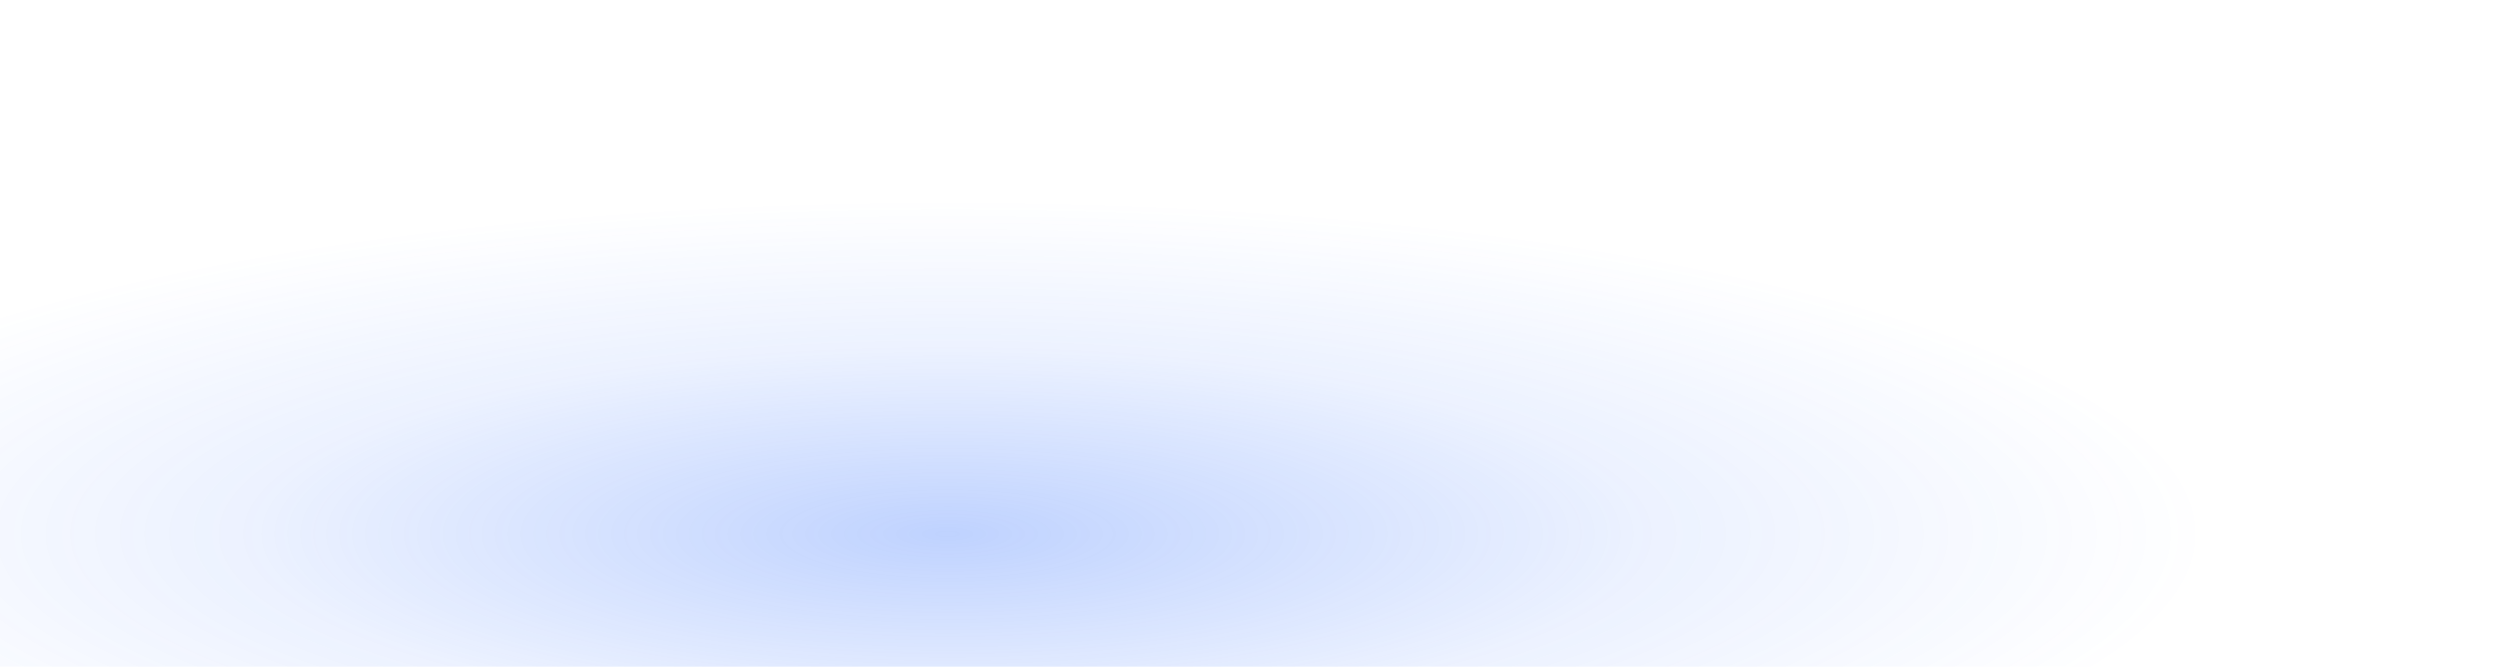
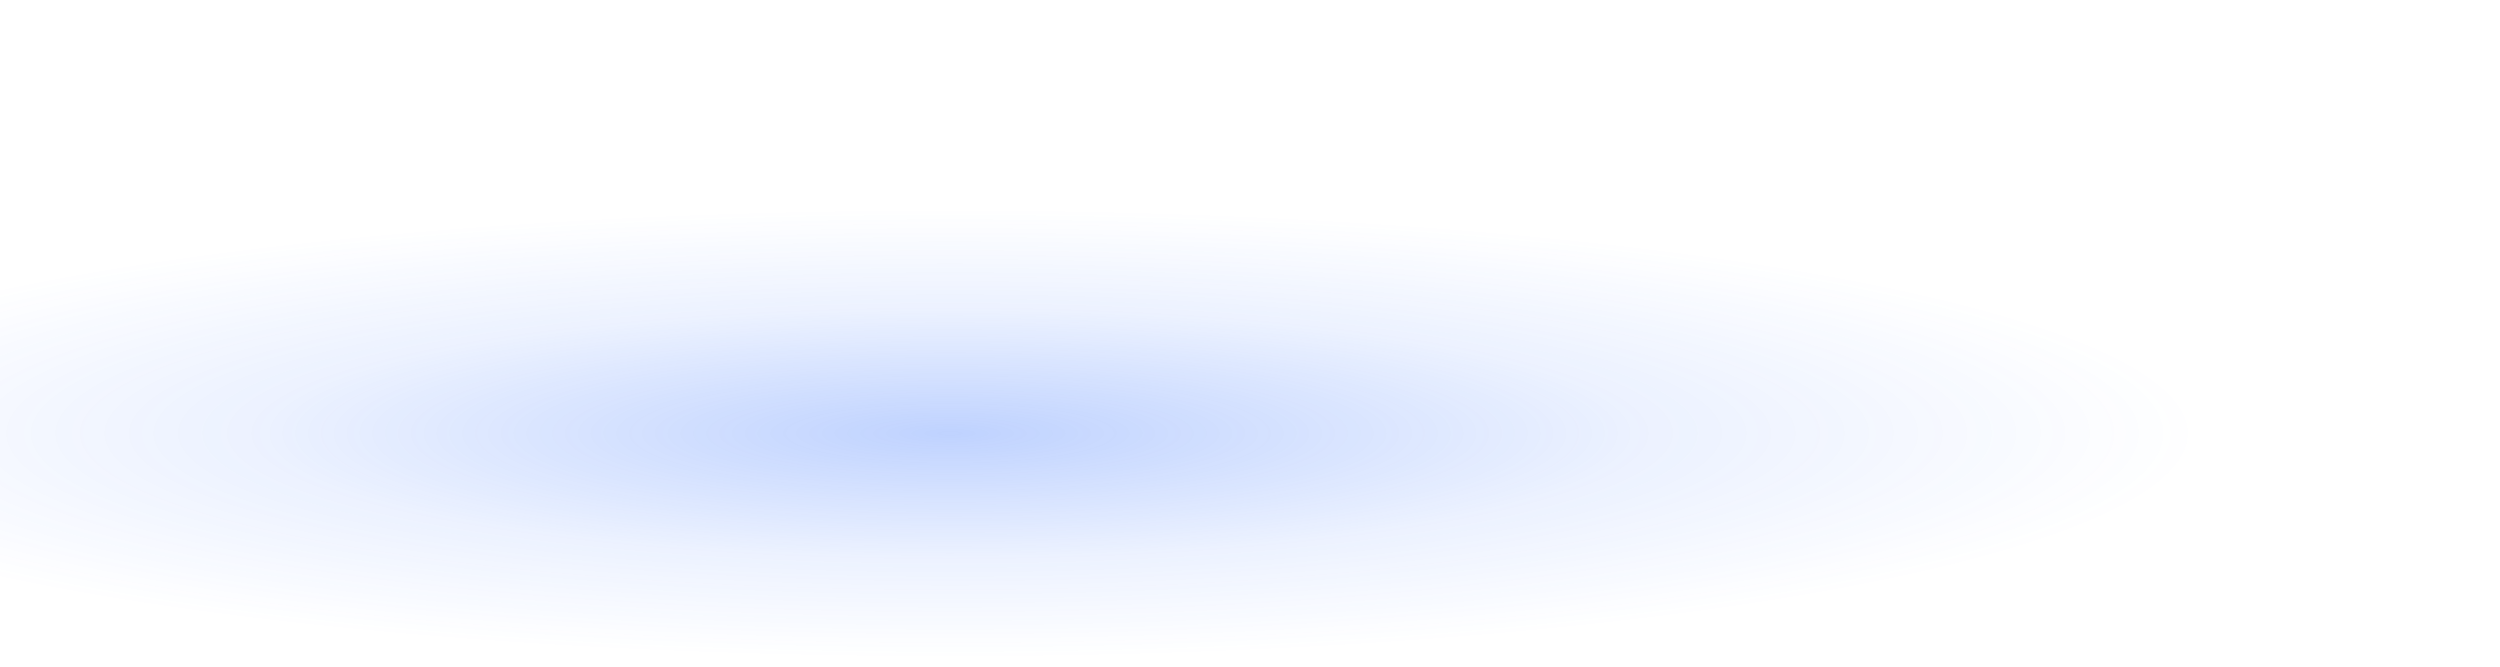
<svg xmlns="http://www.w3.org/2000/svg" width="300" height="80" viewBox="0 0 300 80">
  <defs>
-     <radialGradient id="f" cx=".38" cy=".8" r=".5">
+     <radialGradient id="f" gradientUnits="userSpaceOnUse" cx="114" cy="52" r="150" gradientTransform="translate(0 52) scale(1 .18) translate(0 -52)">
      <stop offset="0" stop-color="#2A6AFE" stop-opacity="0.3" />
      <stop offset=".55" stop-color="#2A6AFE" stop-opacity="0.090" />
      <stop offset="1" stop-color="#2A6AFE" stop-opacity="0" />
    </radialGradient>
  </defs>
  <rect width="300" height="80" fill="url(#f)" />
</svg>
